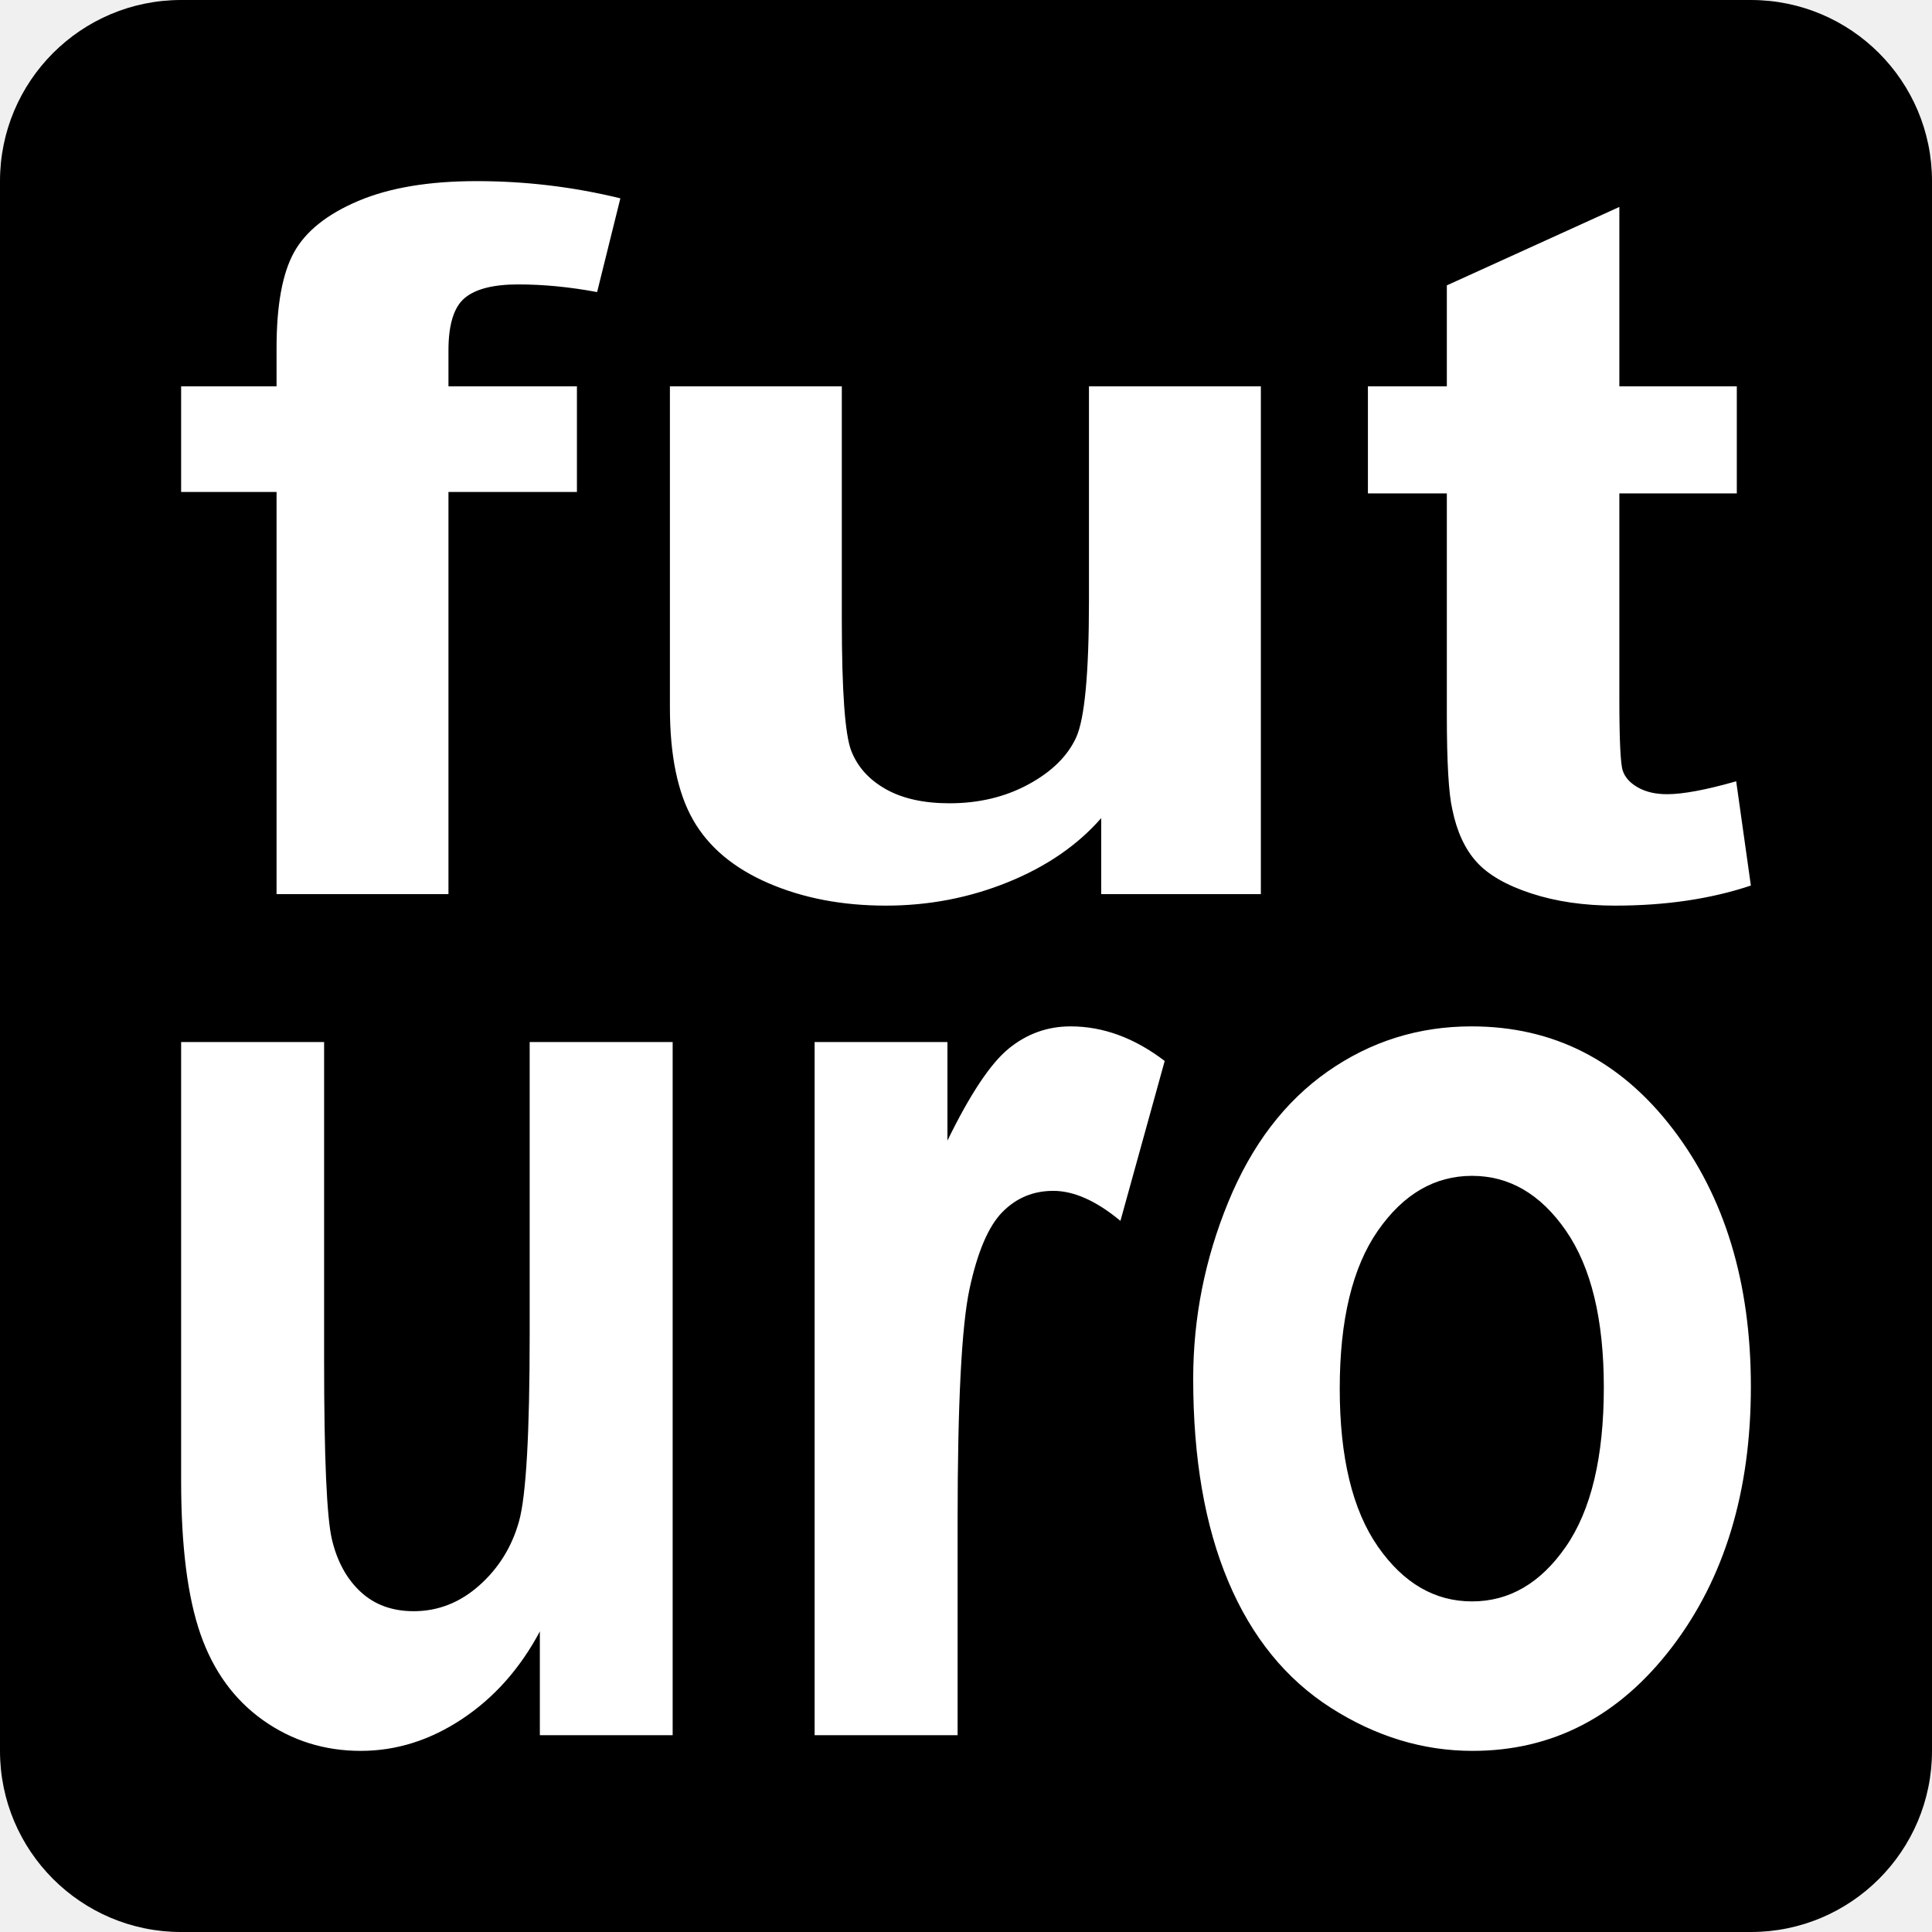
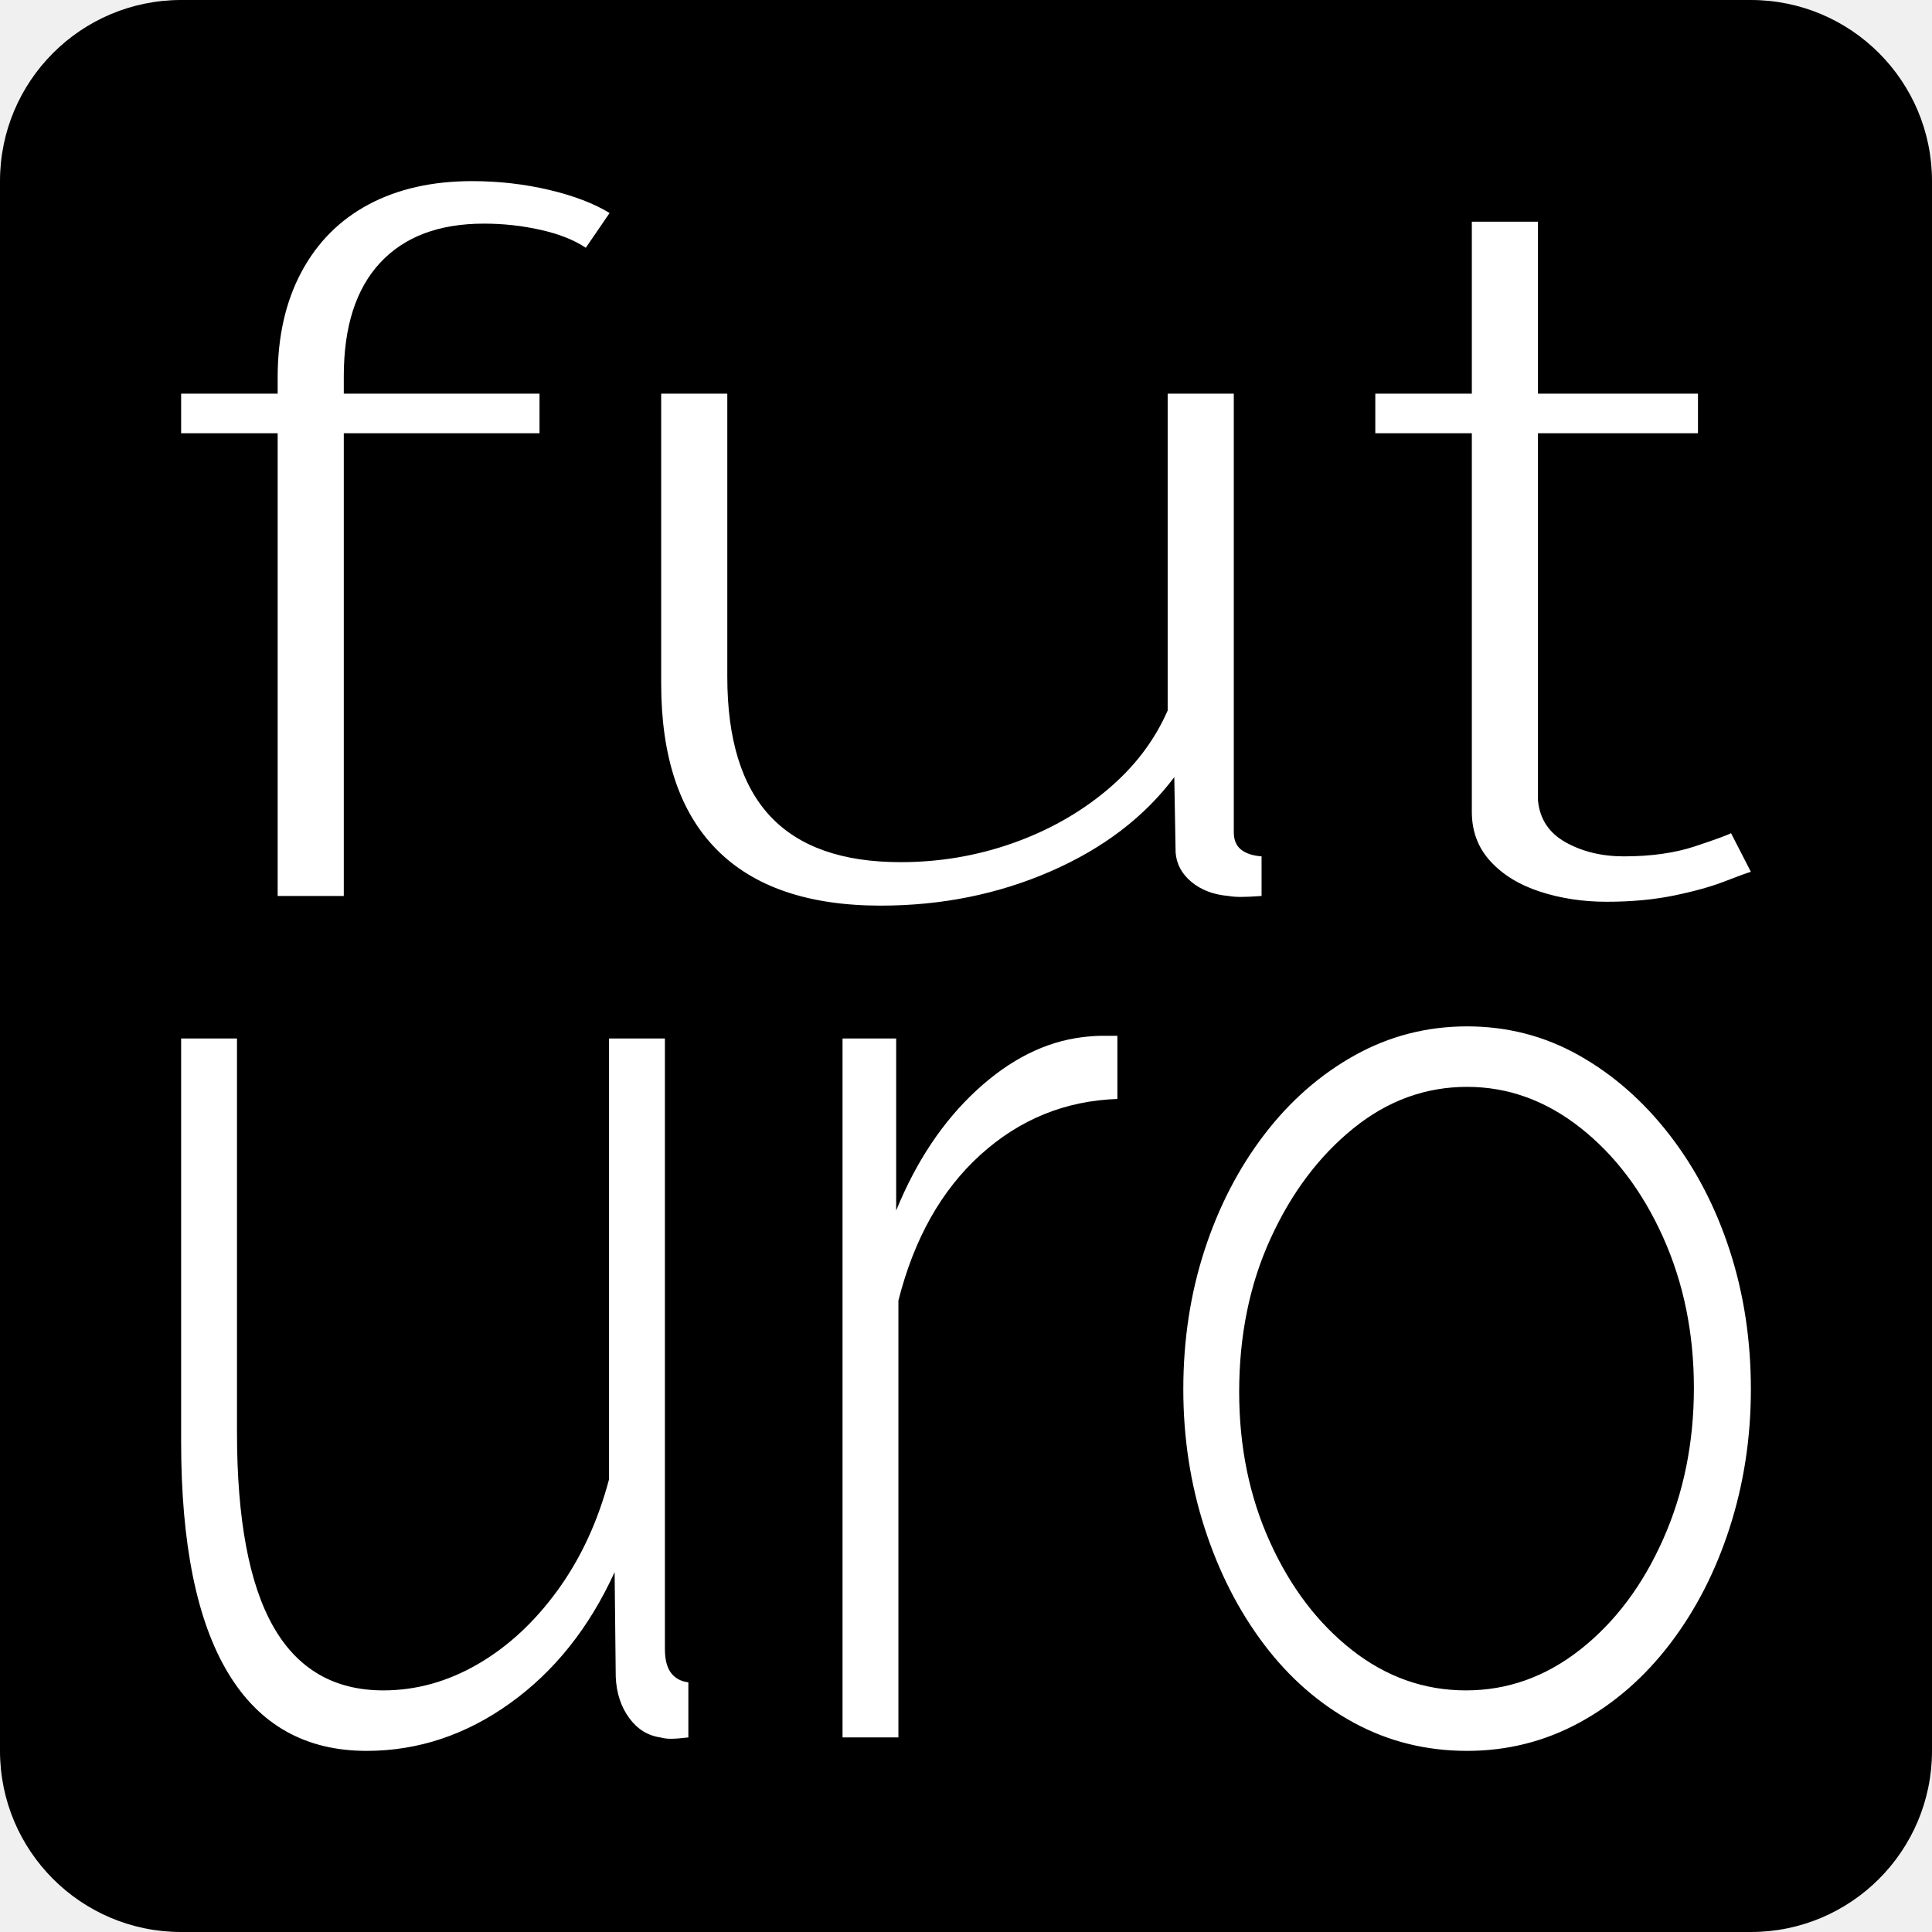
<svg xmlns="http://www.w3.org/2000/svg" viewBox="0 0 32 32">
  <rect width="32" height="32" rx="3" fill="#000" />
-   <path fill="#fff" transform="matrix(0.0101325 0 0 -0.00792079 2.75682 14.8099)" d="M24 1062H180V1142Q180 1276 208.5 1342.0Q237 1408 313.5 1449.5Q390 1491 507 1491Q627 1491 742 1455L704 1259Q637 1275 575 1275Q514 1275 487.5 1246.5Q461 1218 461 1137V1062H671V841H461V0H180V841H24ZM1528 0V159Q1470 74 1375.5 25.0Q1281 -24 1176 -24Q1069 -24 984.0 23.0Q899 70 861.0 155.0Q823 240 823 390V1062H1104V574Q1104 350 1119.5 299.5Q1135 249 1176.0 219.5Q1217 190 1280 190Q1352 190 1409.0 229.5Q1466 269 1487.0 327.5Q1508 386 1508 614V1062H1789V0ZM2567 1062V838H2375V410Q2375 280 2380.5 258.5Q2386 237 2405.5 223.0Q2425 209 2453 209Q2492 209 2566 236L2590 18Q2492 -24 2368 -24Q2292 -24 2231.0 1.5Q2170 27 2141.5 67.5Q2113 108 2102 177Q2093 226 2093 375V838H1964V1062H2093V1273L2375 1437V1062Z" />
-   <path fill="#fff" transform="matrix(0.00842788 0 0 -0.01081081 1.811669 28.74054)" d="M846 0V159Q788 74 693.5 25.0Q599 -24 494 -24Q387 -24 302.0 23.0Q217 70 179.0 155.0Q141 240 141 390V1062H422V574Q422 350 437.5 299.5Q453 249 494.0 219.5Q535 190 598 190Q670 190 727.0 229.5Q784 269 805.0 327.5Q826 386 826 614V1062H1107V0ZM1667 0H1386V1062H1647V911Q1714 1018 1767.5 1052.0Q1821 1086 1889 1086Q1985 1086 2074 1033L1987 788Q1916 834 1855 834Q1796 834 1755.0 801.5Q1714 769 1690.5 684.0Q1667 599 1667 328ZM2130 546Q2130 686 2199.0 817.0Q2268 948 2394.5 1017.0Q2521 1086 2677 1086Q2918 1086 3072.0 929.5Q3226 773 3226 534Q3226 293 3070.5 134.5Q2915 -24 2679 -24Q2533 -24 2400.5 42.0Q2268 108 2199.0 235.5Q2130 363 2130 546ZM2418 531Q2418 373 2493.0 289.0Q2568 205 2678 205Q2788 205 2862.5 289.0Q2937 373 2937 533Q2937 689 2862.5 773.0Q2788 857 2678 857Q2568 857 2493.0 773.0Q2418 689 2418 531Z" />
+   <path fill="#fff" transform="matrix(0.02190396 0 0 -0.016 2.386689 14.84)" d="M101 0V479H28V520H101V537Q101 600 119.0 646.0Q137 692 170.0 716.0Q203 740 248 740Q278 740 306.0 731.0Q334 722 352 707L334 671Q321 683 300.0 689.5Q279 696 257 696Q206 696 178.5 655.5Q151 615 151 538V520H299V479H151V0ZM391 220V520H441V227Q441 130 473.5 82.5Q506 35 572 35Q616 35 656.5 54.5Q697 74 728.0 109.5Q759 145 774 192V520H824V66Q824 54 829.5 48.0Q835 42 845 41V0Q835 -1 829.5 -1.0Q824 -1 820 0Q803 2 792.0 14.5Q781 27 780 45L779 123Q745 61 685.5 25.5Q626 -10 557 -10Q475 -10 433.0 48.0Q391 106 391 220ZM1215 25Q1210 23 1195.0 15.0Q1180 7 1157.0 0.5Q1134 -6 1106 -6Q1079 -6 1055.5 4.5Q1032 15 1018.0 36.0Q1004 57 1004 87V479H931V520H1004V698H1054V520H1175V479H1054V99Q1056 70 1075.0 55.5Q1094 41 1119 41Q1150 41 1173.0 51.5Q1196 62 1200 65Z" />
+   <path fill="#fff" transform="matrix(0.01850534 0 0 -0.02226345 1.64911 28.77737)" d="M73 220V520H123V227Q123 130 155.5 82.5Q188 35 254 35Q298 35 338.5 54.5Q379 74 410.0 109.5Q441 145 456 192V520H506V66Q506 54 511.5 48.0Q517 42 527 41V0Q517 -1 511.5 -1.0Q506 -1 502 0Q485 2 474.0 14.5Q463 27 462 45L461 123Q427 61 367.5 25.5Q308 -10 239 -10Q157 -10 115.0 48.0Q73 106 73 220ZM911 475Q841 473 788.5 433.5Q736 394 715 325V0H665V520H713V392Q740 447 785.0 481.5Q830 516 880 521Q890 522 898.0 522.0Q906 522 911 522ZM1224 -10Q1169 -10 1122.5 11.0Q1076 32 1042.0 69.5Q1008 107 989.0 156.0Q970 205 970 259Q970 314 989.0 362.5Q1008 411 1042.5 448.5Q1077 486 1123.5 507.5Q1170 529 1224 529Q1278 529 1324.0 507.5Q1370 486 1405.0 448.5Q1440 411 1459.0 362.5Q1478 314 1478 259Q1478 205 1459.0 156.0Q1440 107 1405.5 69.5Q1371 32 1324.5 11.0Q1278 -10 1224 -10ZM1020 257Q1020 196 1047.5 145.5Q1075 95 1121.0 65.0Q1167 35 1223 35Q1279 35 1325.5 65.5Q1372 96 1399.5 147.5Q1427 199 1427 260Q1427 321 1399.5 372.0Q1372 423 1325.5 453.5Q1279 484 1224 484Q1168 484 1122.0 453.0Q1076 422 1048.0 371.0Q1020 320 1020 257Z" />
</svg>
